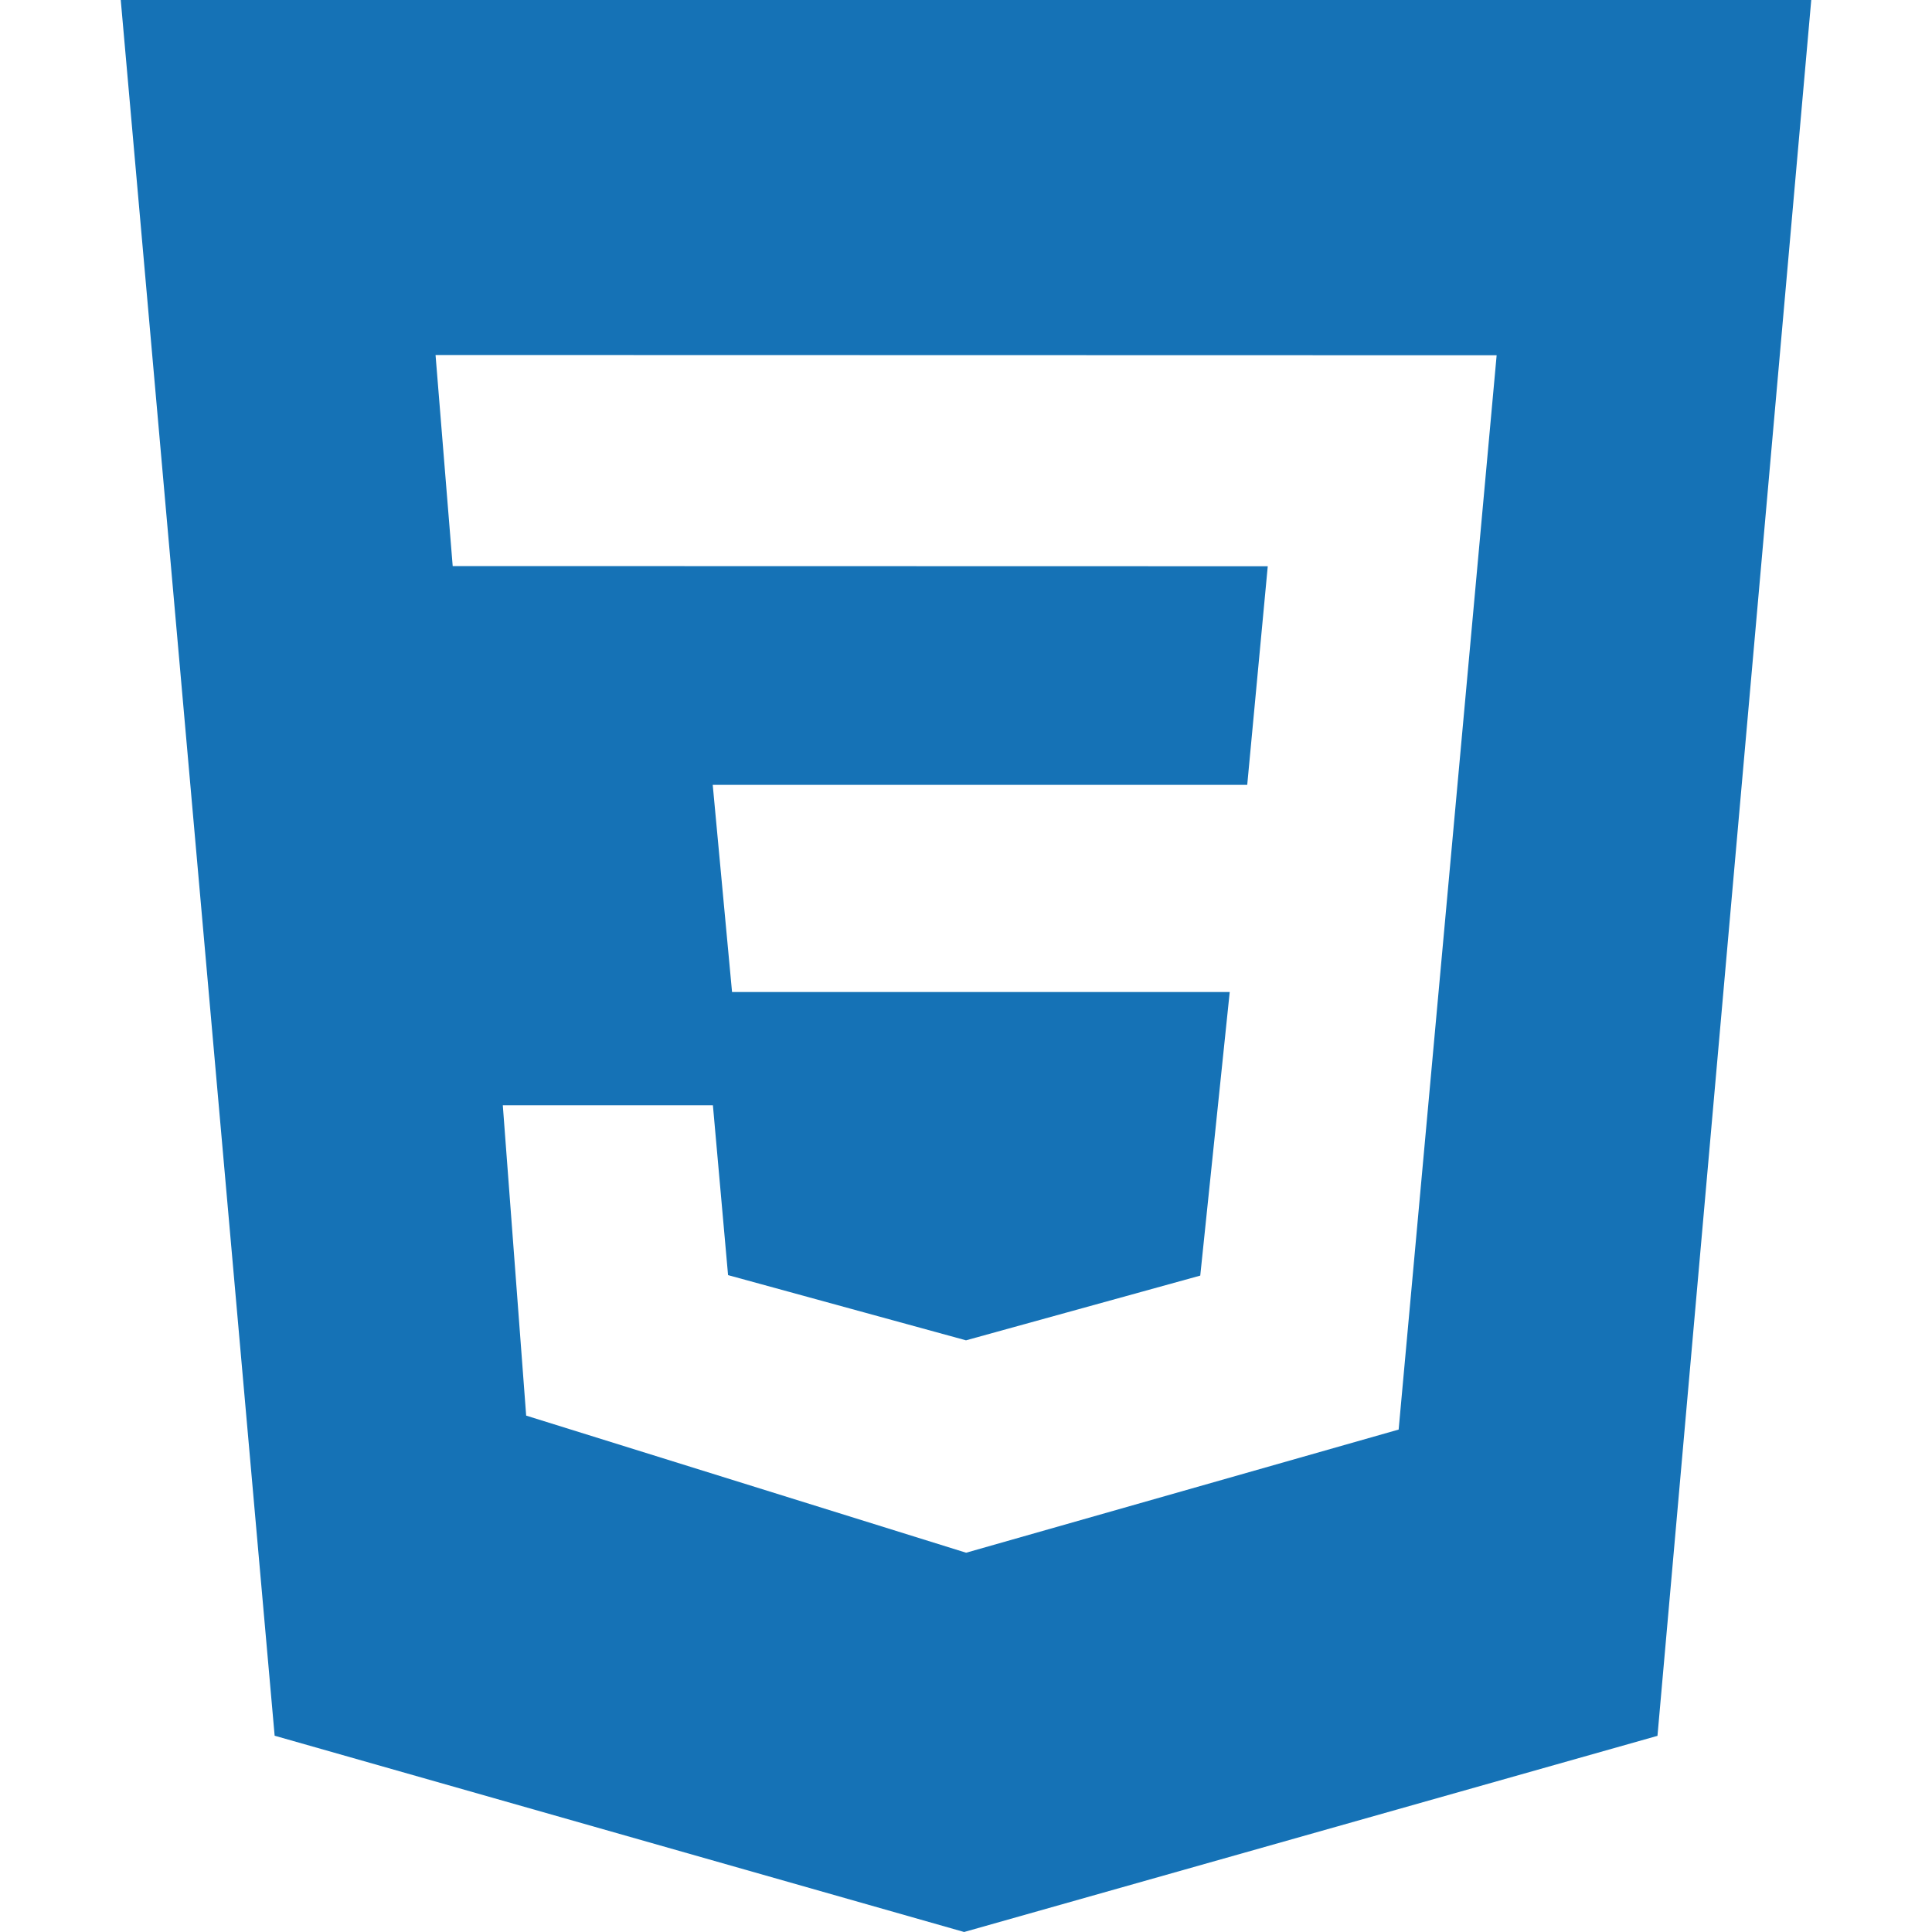
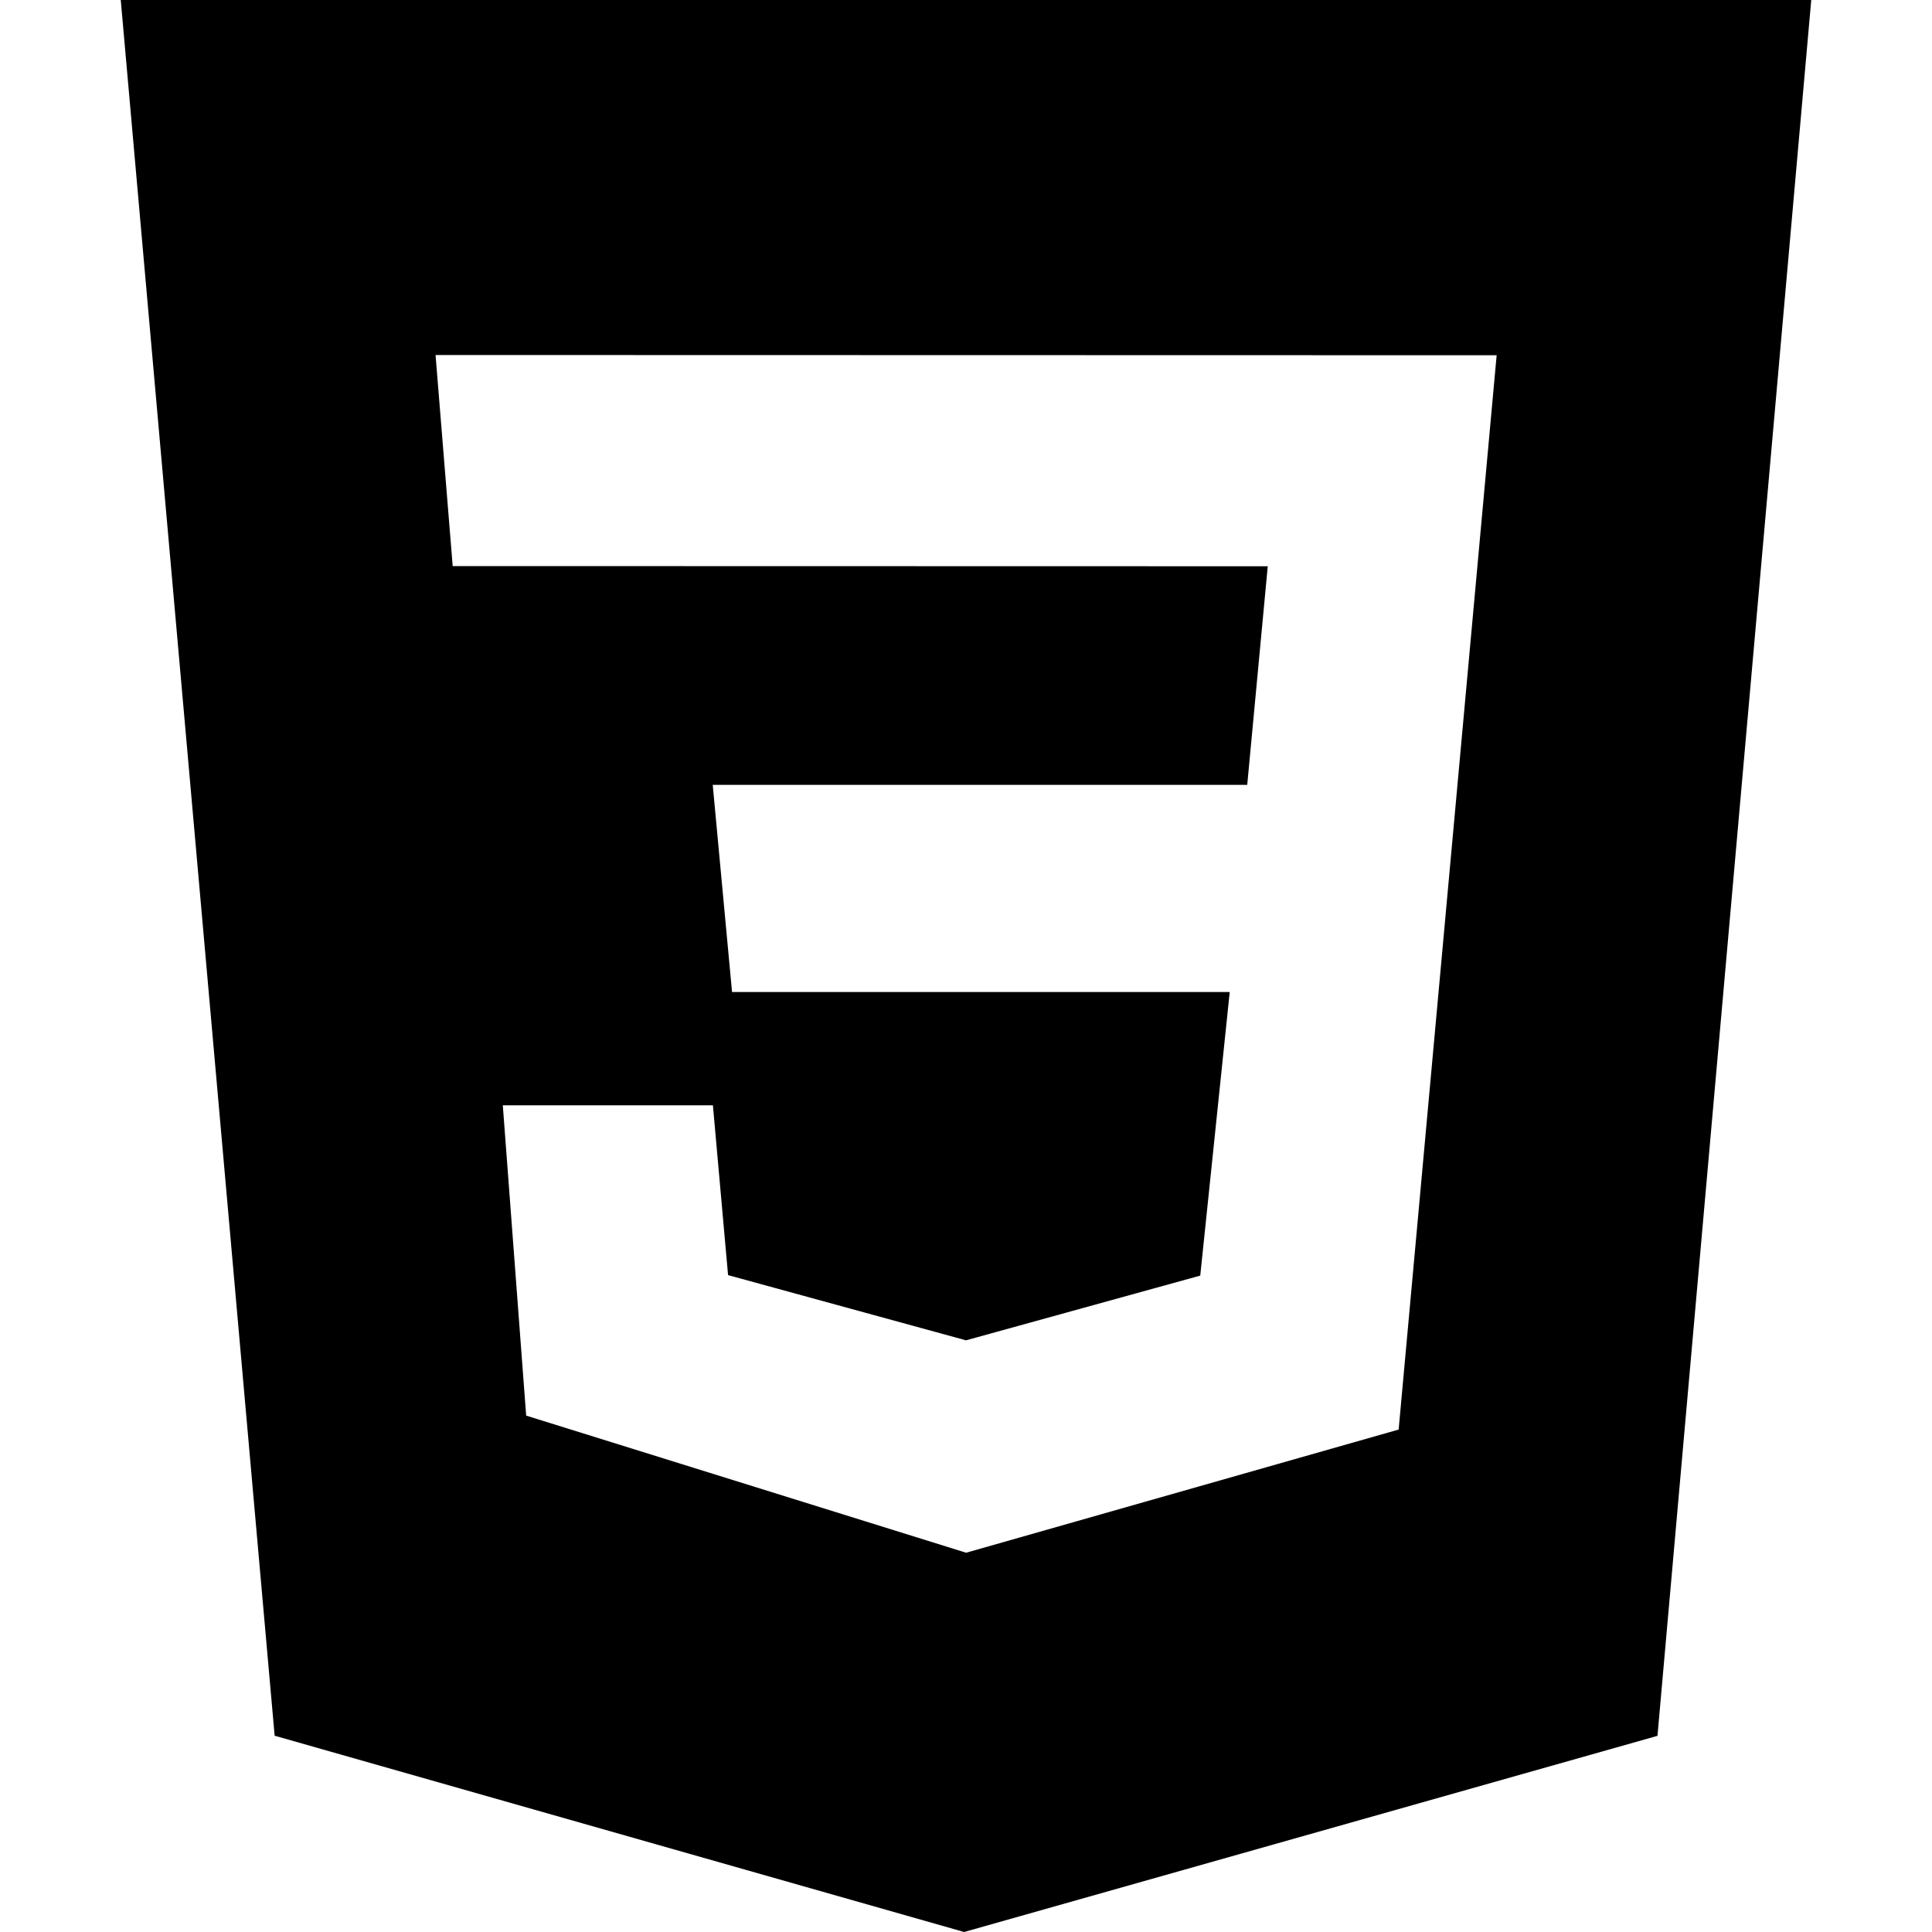
<svg xmlns="http://www.w3.org/2000/svg" version="1.1" width="32" height="32" viewBox="0 0 32 32">
-   <path fill="#1572b6" d="M2 0h28l-2.547 28.751-11.484 3.249-11.42-3.251-2.549-28.749zM24.787 5.884l-17.573-0.004 0.284 3.496 13.5 0.003-0.34 3.621h-8.853l0.32 3.431h8.243l-0.488 4.697-3.88 1.072-3.941-1.080-0.251-2.813h-3.48l0.387 5.14 7.287 2.271 7.164-2.040 1.623-17.792z" />
+   <path d="M2 0h28l-2.547 28.751-11.484 3.249-11.42-3.251-2.549-28.749zM24.787 5.884l-17.573-0.004 0.284 3.496 13.5 0.003-0.34 3.621h-8.853l0.32 3.431h8.243l-0.488 4.697-3.88 1.072-3.941-1.080-0.251-2.813h-3.48l0.387 5.14 7.287 2.271 7.164-2.040 1.623-17.792z" />
</svg>
